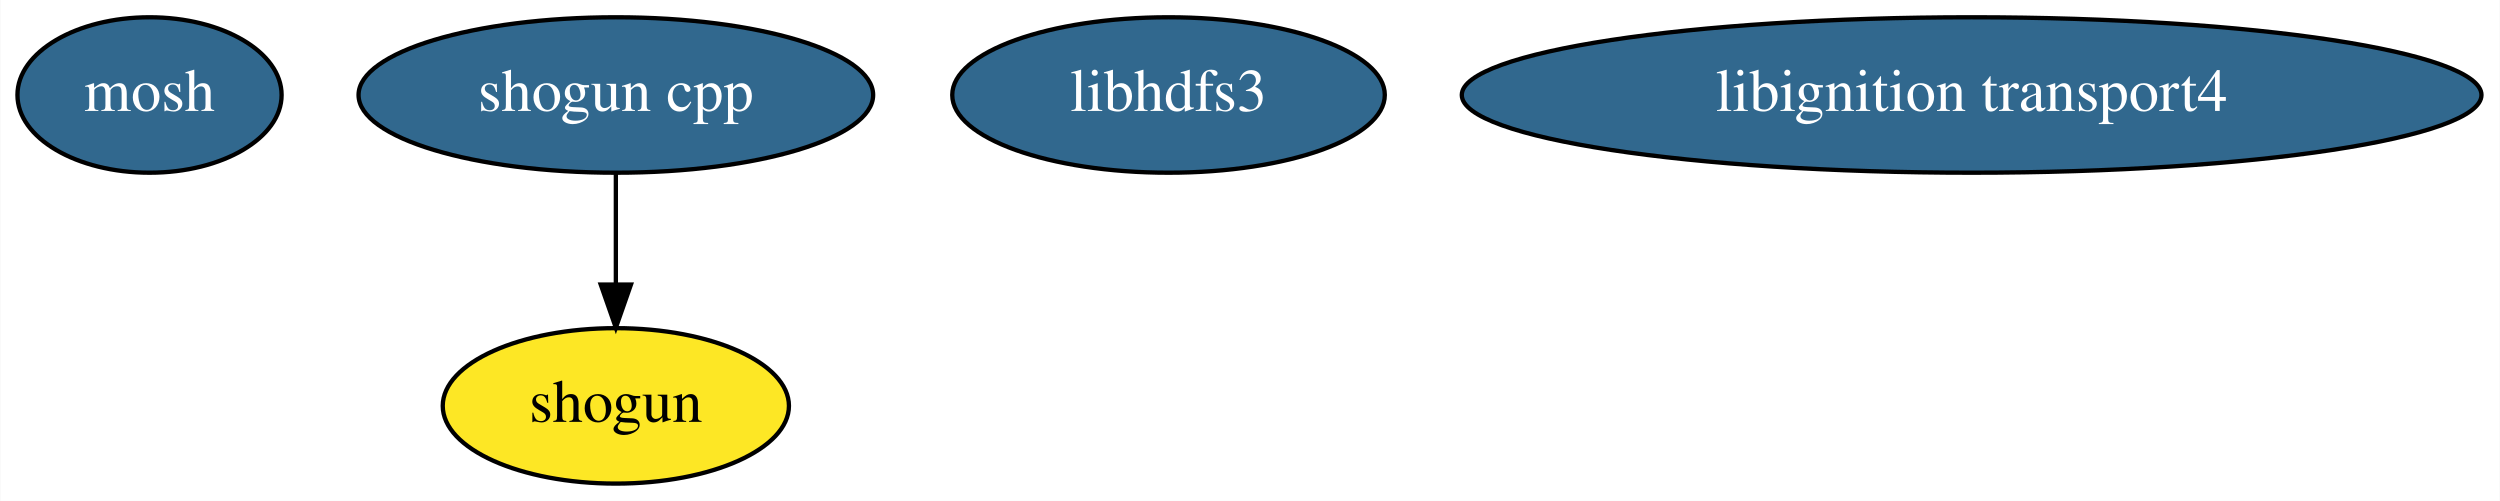
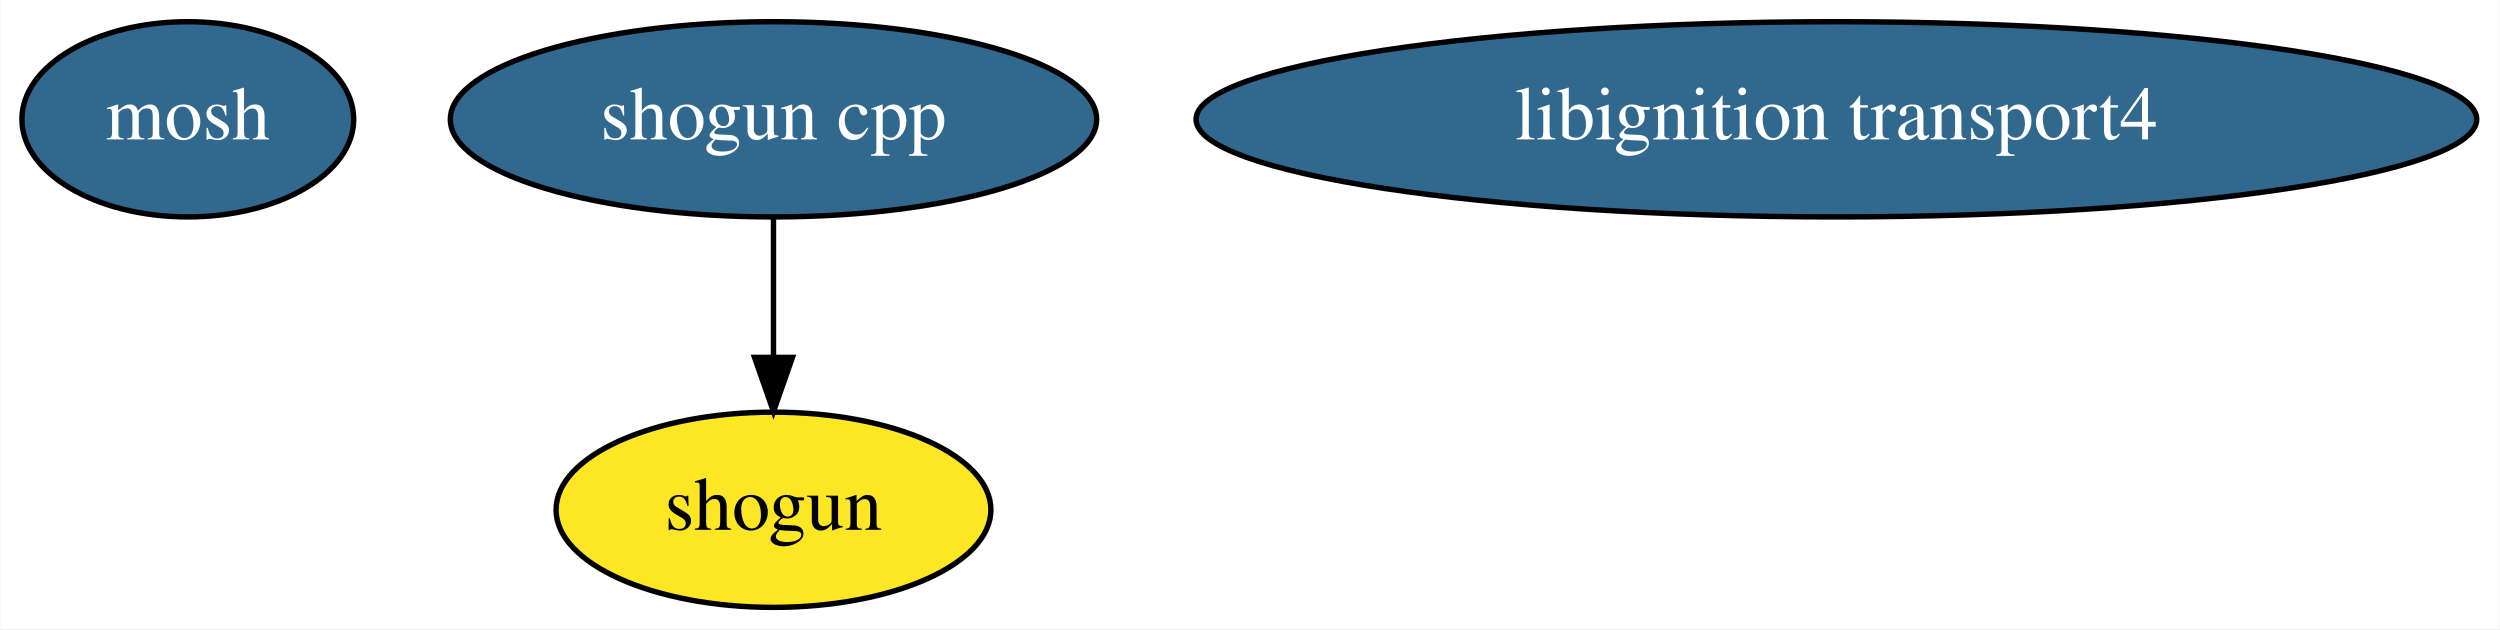
- <svg xmlns="http://www.w3.org/2000/svg" width="579pt" height="116pt" viewBox="0.00 0.00 578.84 116.00">
+ <svg xmlns="http://www.w3.org/2000/svg" width="461pt" height="116pt" viewBox="0.00 0.00 460.84 116.00">
  <g id="graph0" class="graph" transform="scale(1 1) rotate(0) translate(4 112)">
-     <polygon fill="white" stroke="transparent" points="-4,4 -4,-112 574.84,-112 574.84,4 -4,4" />
+     <polygon fill="white" stroke="transparent" points="-4,4 -4,-112 456.84,-112 456.84,4 -4,4" />
    <g id="node1" class="node">
      <ellipse fill="#31688e" stroke="black" cx="30.55" cy="-90" rx="30.59" ry="18" />
      <text text-anchor="middle" x="30.55" y="-86.3" font-family="Times,serif" font-size="14.00" fill="white">mosh</text>
    </g>
    <g id="node2" class="node">
      <ellipse fill="#fde725" stroke="black" cx="138.55" cy="-18" rx="40.09" ry="18" />
      <text text-anchor="middle" x="138.55" y="-14.3" font-family="Times,serif" font-size="14.00">shogun</text>
    </g>
    <g id="node3" class="node">
      <ellipse fill="#31688e" stroke="black" cx="138.55" cy="-90" rx="59.59" ry="18" />
      <text text-anchor="middle" x="138.55" y="-86.3" font-family="Times,serif" font-size="14.00" fill="white">shogun cpp</text>
    </g>
    <g id="edge1" class="edge">
      <path fill="none" stroke="black" d="M138.55,-71.7C138.55,-63.98 138.55,-54.71 138.55,-46.11" />
      <polygon fill="black" stroke="black" points="142.05,-46.1 138.55,-36.1 135.05,-46.1 142.05,-46.1" />
    </g>
    <g id="node4" class="node">
-       <ellipse fill="#31688e" stroke="black" cx="266.55" cy="-90" rx="50.09" ry="18" />
-       <text text-anchor="middle" x="266.55" y="-86.3" font-family="Times,serif" font-size="14.00" fill="white">libhdfs3</text>
-     </g>
-     <g id="node5" class="node">
-       <ellipse fill="#31688e" stroke="black" cx="452.55" cy="-90" rx="118.08" ry="18" />
-       <text text-anchor="middle" x="452.55" y="-86.3" font-family="Times,serif" font-size="14.00" fill="white">libignition transport4</text>
+       <ellipse fill="#31688e" stroke="black" cx="334.55" cy="-90" rx="118.08" ry="18" />
+       <text text-anchor="middle" x="334.55" y="-86.3" font-family="Times,serif" font-size="14.00" fill="white">libignition transport4</text>
    </g>
  </g>
</svg>
